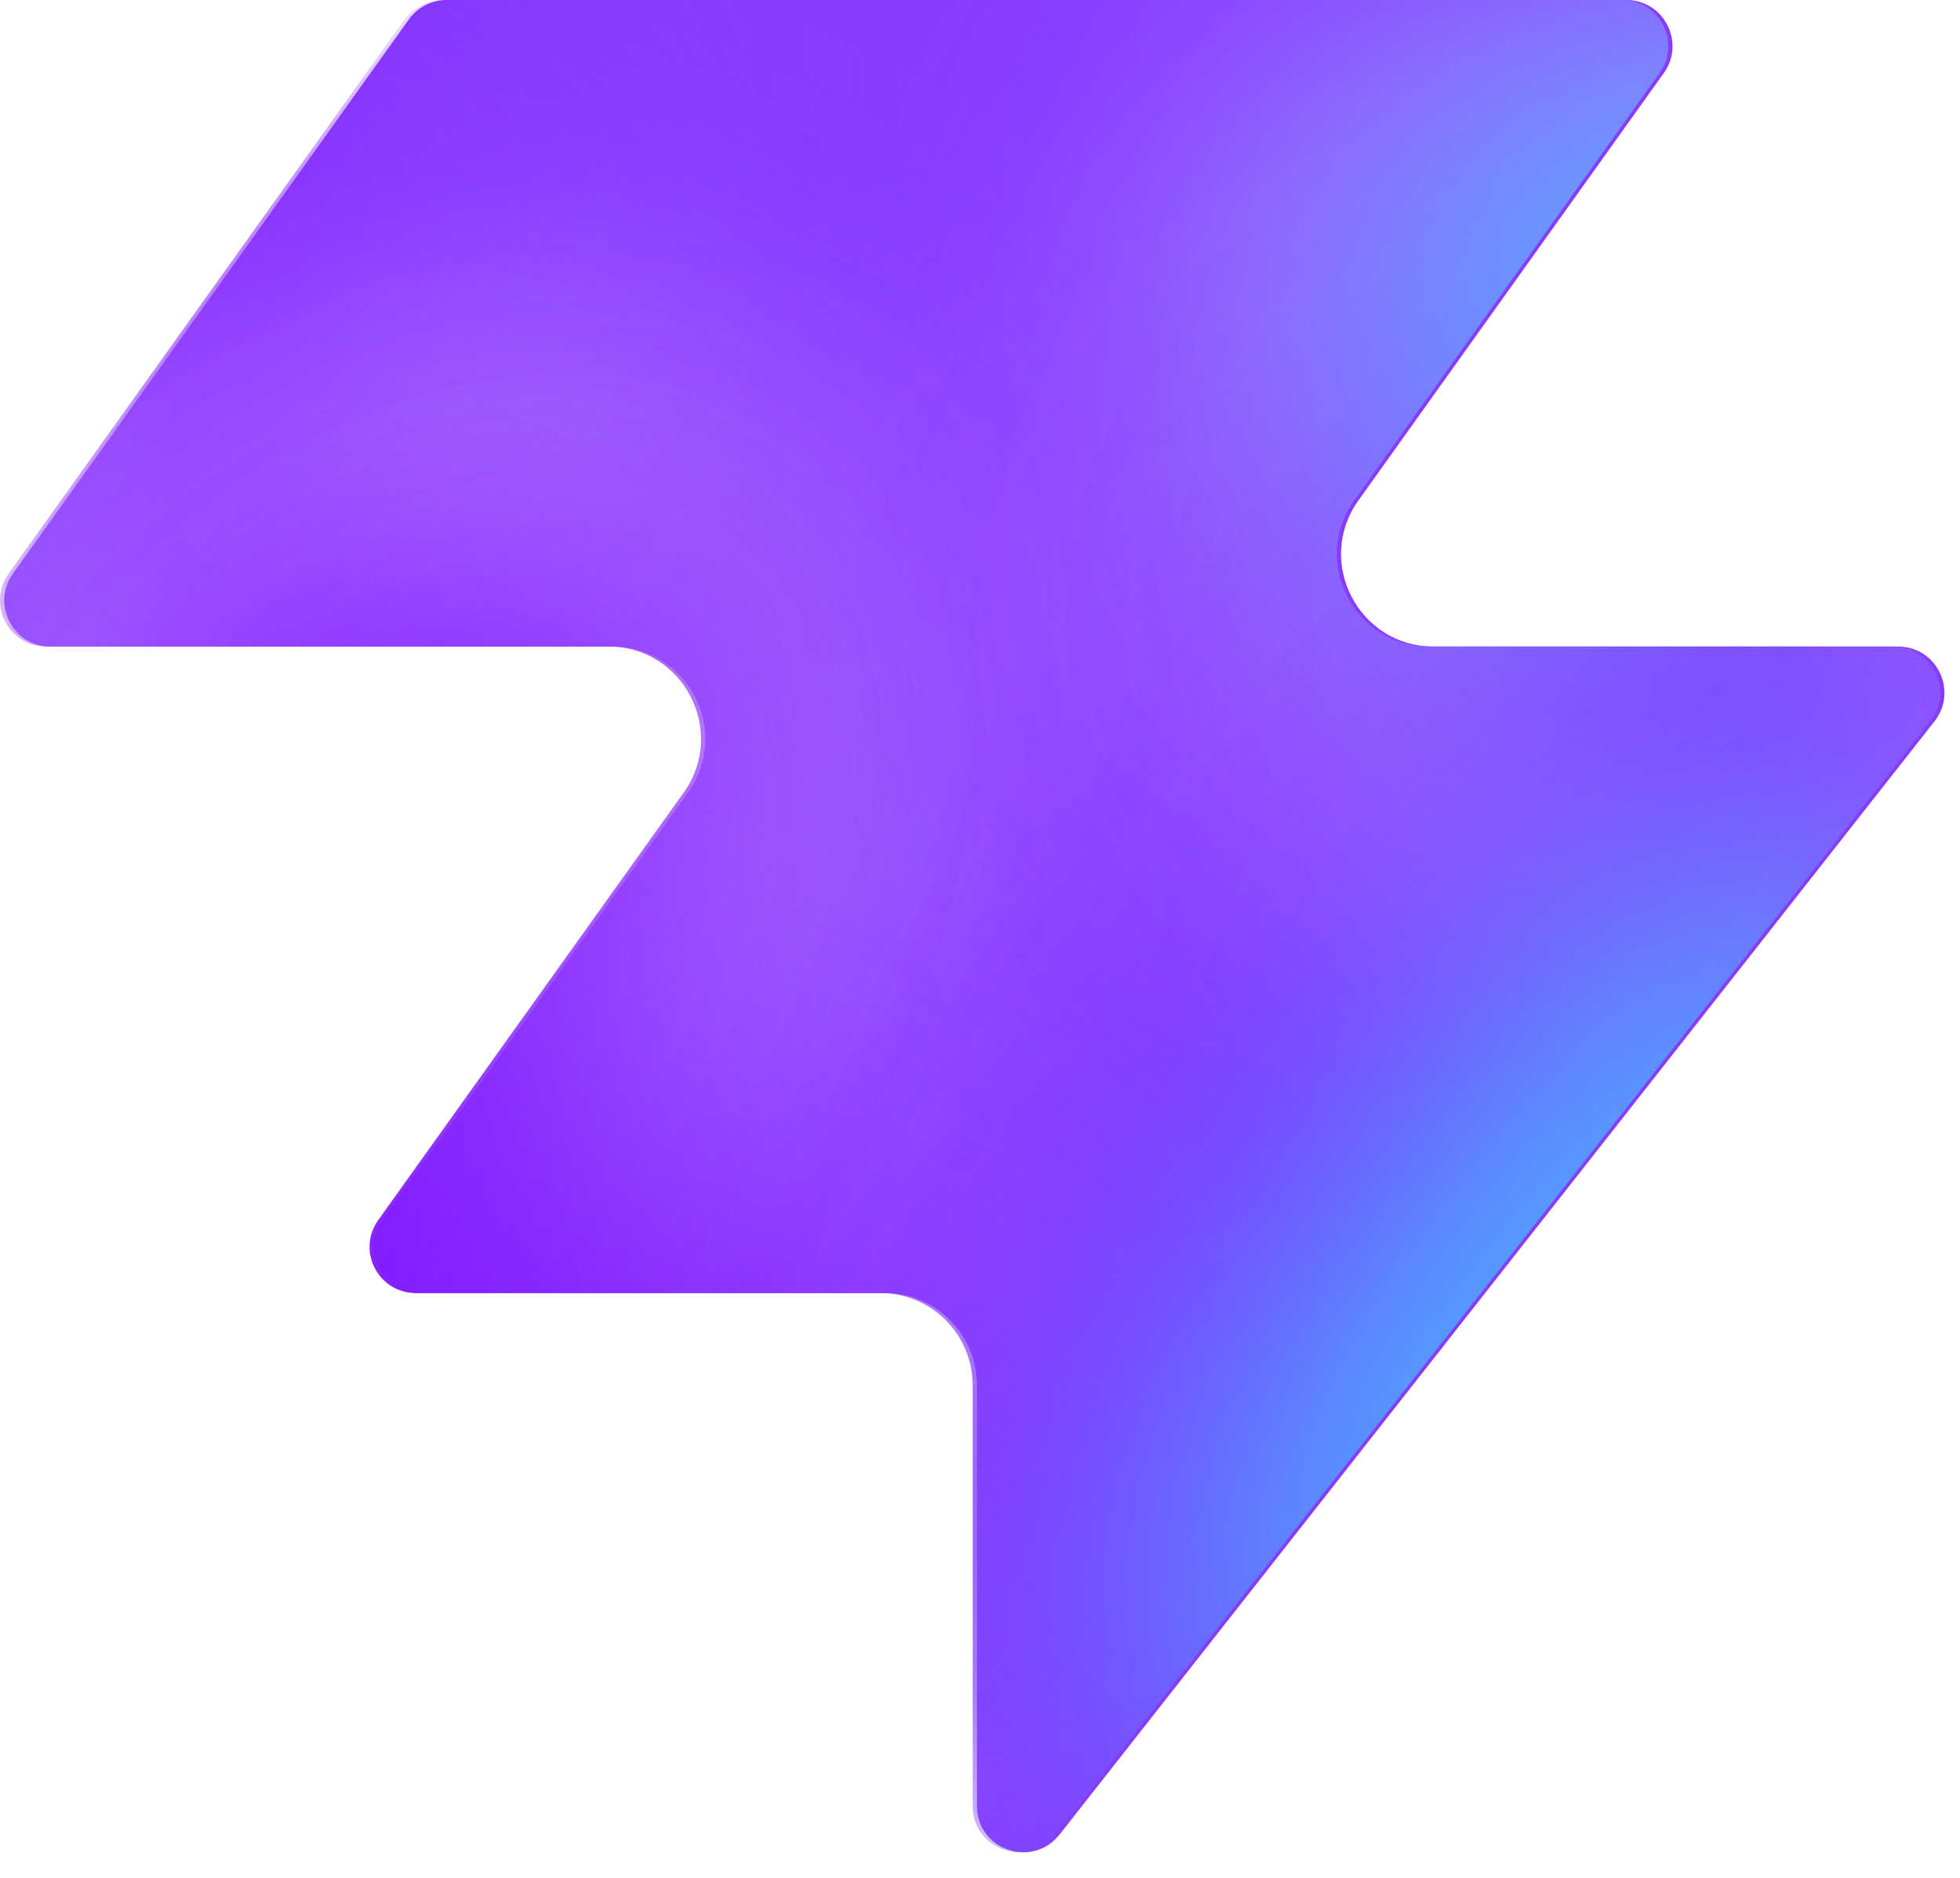
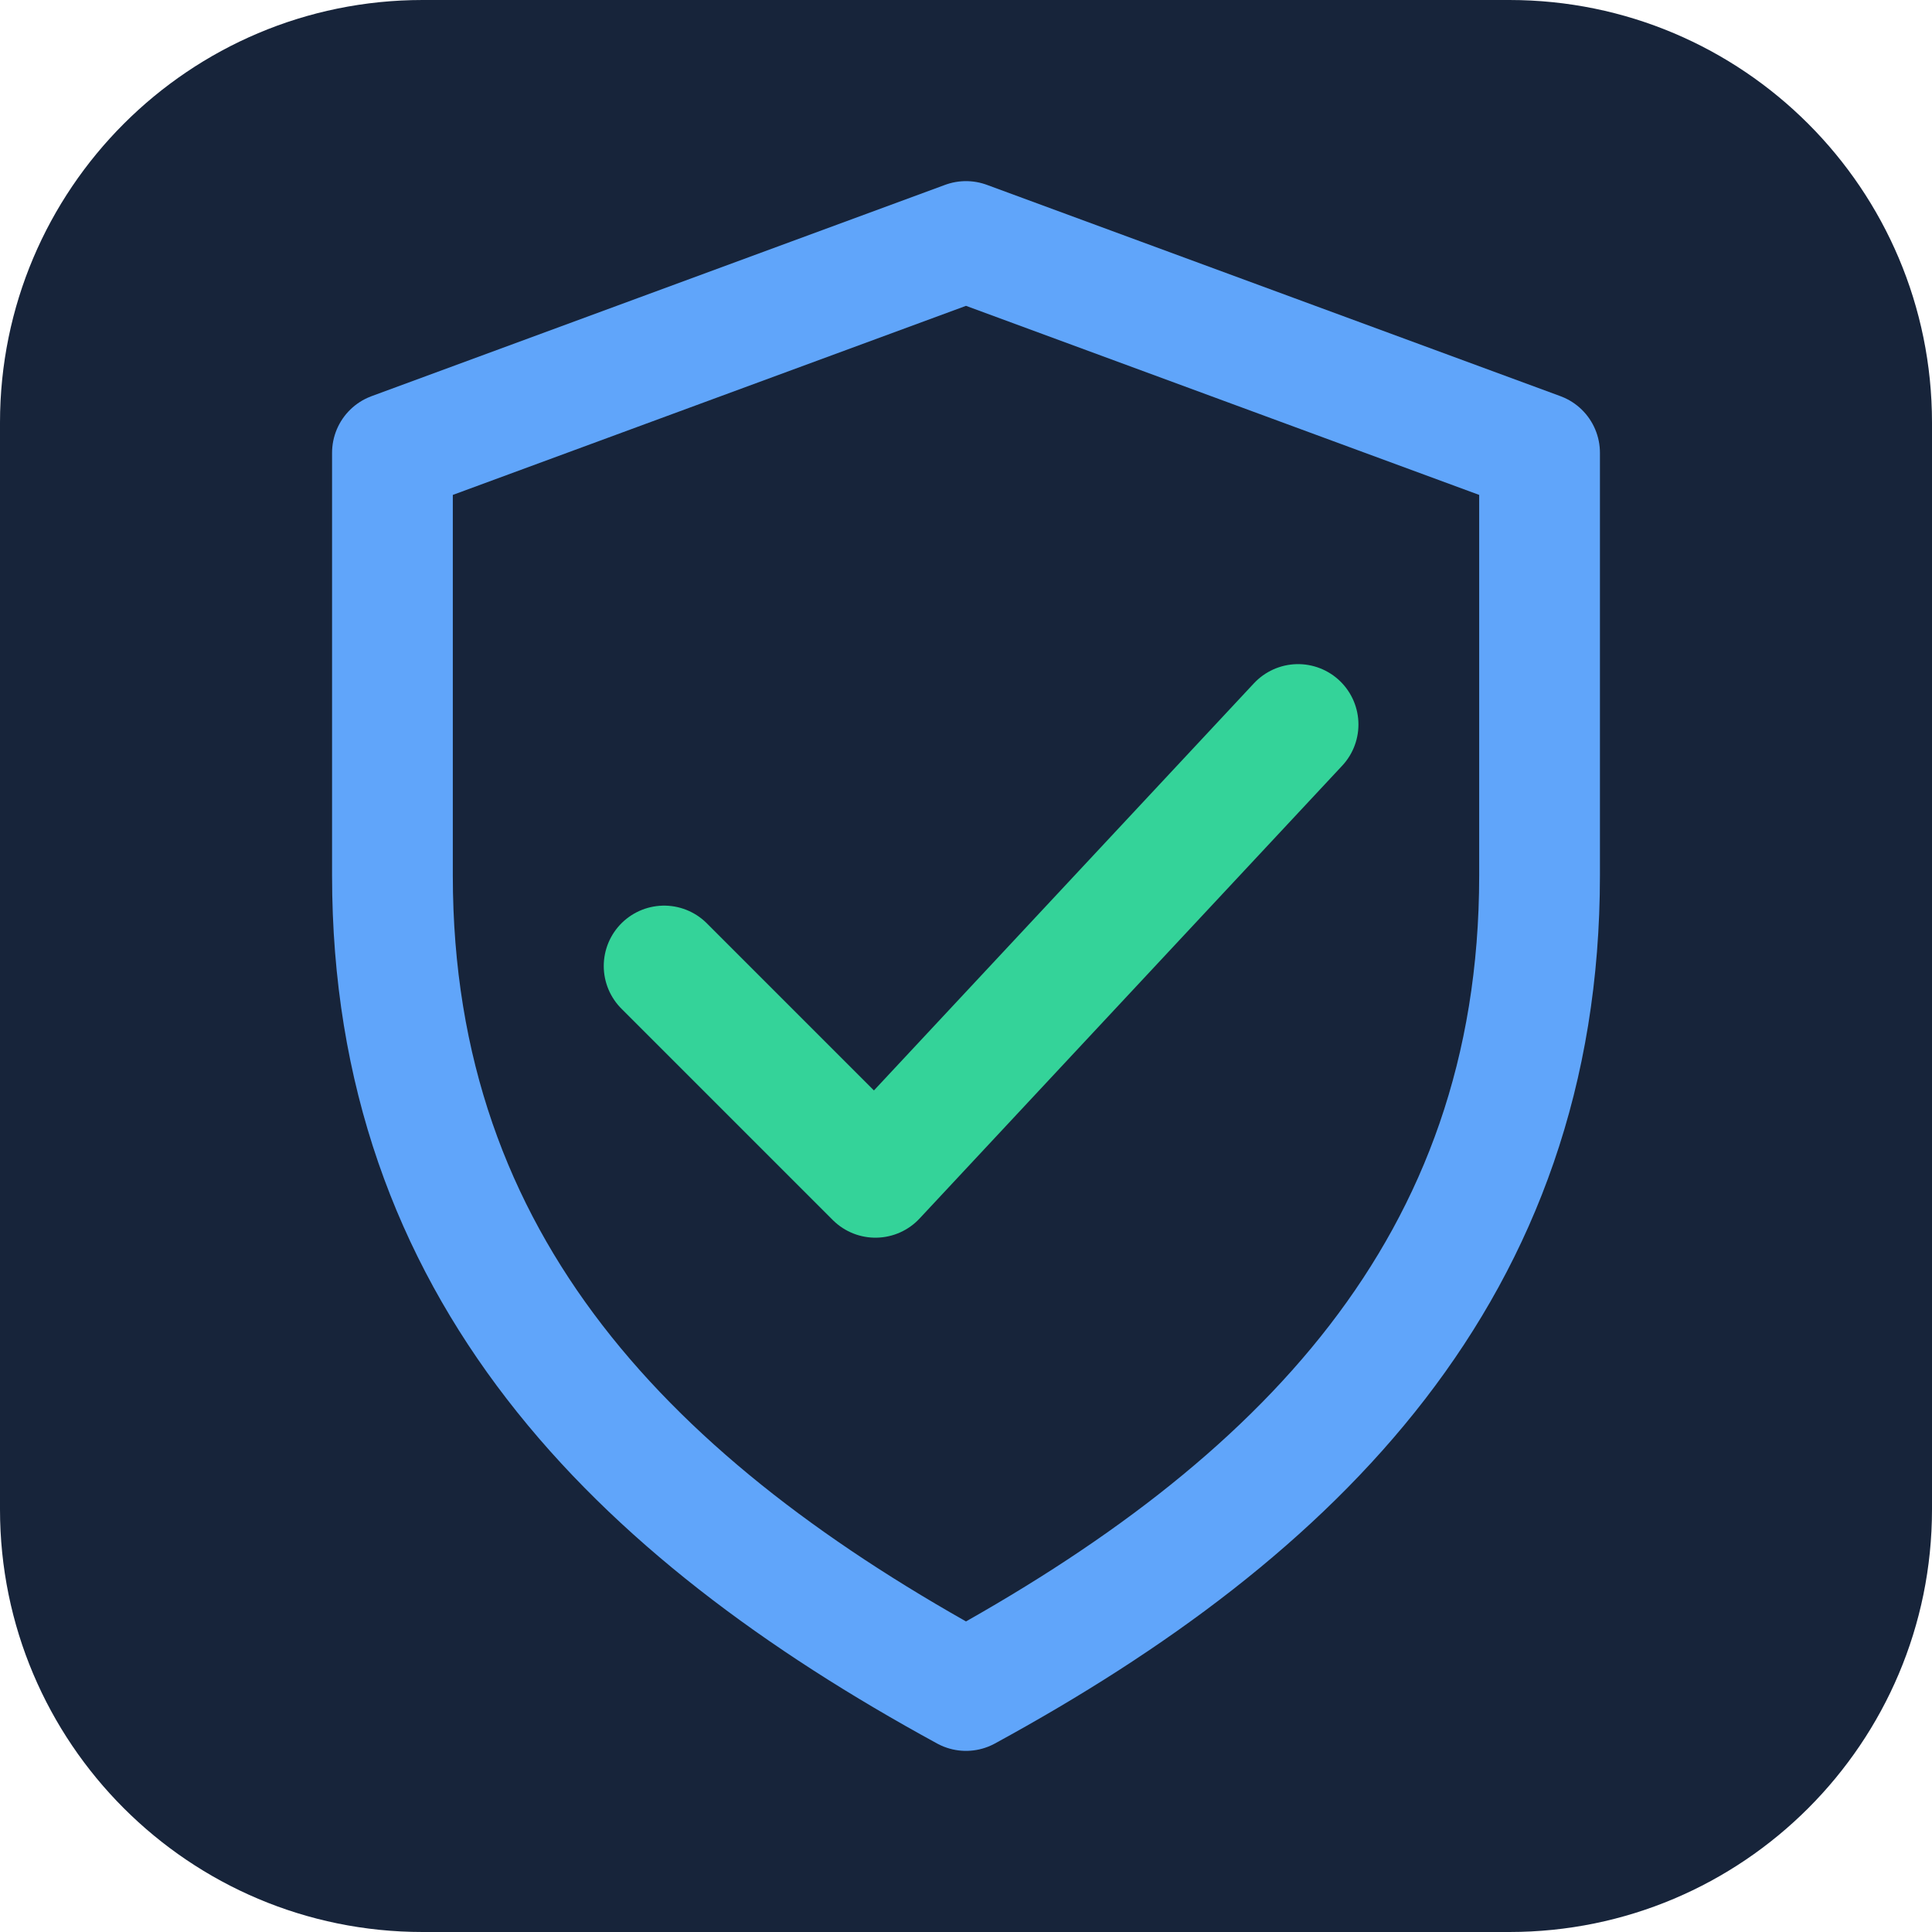
- <svg xmlns="http://www.w3.org/2000/svg" width="48" height="46" fill="none" viewBox="0 0 48 46">
-   <path fill="#863bff" d="M25.946 44.938c-.664.845-2.021.375-2.021-.698V33.937a2.26 2.26 0 0 0-2.262-2.262H10.287c-.92 0-1.456-1.04-.92-1.788l7.48-10.471c1.07-1.497 0-3.578-1.842-3.578H1.237c-.92 0-1.456-1.04-.92-1.788L10.013.474c.214-.297.556-.474.92-.474h28.894c.92 0 1.456 1.04.92 1.788l-7.48 10.471c-1.07 1.498 0 3.579 1.842 3.579h11.377c.943 0 1.473 1.088.89 1.83L25.947 44.94z" style="fill:#863bff;fill:color(display-p3 .525 .23 1);fill-opacity:1" />
-   <mask id="a" width="48" height="46" x="0" y="0" maskUnits="userSpaceOnUse" style="mask-type:alpha">
-     <path fill="#000" d="M25.842 44.938c-.664.844-2.021.375-2.021-.698V33.937a2.26 2.26 0 0 0-2.262-2.262H10.183c-.92 0-1.456-1.04-.92-1.788l7.48-10.471c1.07-1.498 0-3.579-1.842-3.579H1.133c-.92 0-1.456-1.04-.92-1.787L9.91.473c.214-.297.556-.474.92-.474h28.894c.92 0 1.456 1.04.92 1.788l-7.48 10.471c-1.07 1.498 0 3.578 1.842 3.578h11.377c.943 0 1.473 1.088.89 1.832L25.843 44.94z" style="fill:#000;fill-opacity:1" />
-   </mask>
-   <g mask="url(#a)">
-     <g filter="url(#b)">
-       <ellipse cx="5.508" cy="14.704" fill="#ede6ff" rx="5.508" ry="14.704" style="fill:#ede6ff;fill:color(display-p3 .927 .903 1);fill-opacity:1" transform="matrix(.00324 1 1 -.00324 -4.47 31.516)" />
-     </g>
-     <g filter="url(#c)">
-       <ellipse cx="10.399" cy="29.851" fill="#ede6ff" rx="10.399" ry="29.851" style="fill:#ede6ff;fill:color(display-p3 .927 .903 1);fill-opacity:1" transform="matrix(.00324 1 1 -.00324 -39.328 7.883)" />
-     </g>
-     <g filter="url(#d)">
-       <ellipse cx="5.508" cy="30.487" fill="#7e14ff" rx="5.508" ry="30.487" style="fill:#7e14ff;fill:color(display-p3 .492 .077 1);fill-opacity:1" transform="rotate(89.814 -25.913 -14.639)scale(1 -1)" />
-     </g>
-     <g filter="url(#e)">
-       <ellipse cx="5.508" cy="30.599" fill="#7e14ff" rx="5.508" ry="30.599" style="fill:#7e14ff;fill:color(display-p3 .492 .077 1);fill-opacity:1" transform="rotate(89.814 -32.644 -3.334)scale(1 -1)" />
-     </g>
-     <g filter="url(#f)">
-       <ellipse cx="5.508" cy="30.599" fill="#7e14ff" rx="5.508" ry="30.599" style="fill:#7e14ff;fill:color(display-p3 .492 .077 1);fill-opacity:1" transform="matrix(.00324 1 1 -.00324 -34.34 30.47)" />
-     </g>
-     <g filter="url(#g)">
-       <ellipse cx="14.072" cy="22.078" fill="#ede6ff" rx="14.072" ry="22.078" style="fill:#ede6ff;fill:color(display-p3 .927 .903 1);fill-opacity:1" transform="rotate(93.35 24.506 48.493)scale(-1 1)" />
-     </g>
-     <g filter="url(#h)">
-       <ellipse cx="3.47" cy="21.501" fill="#7e14ff" rx="3.47" ry="21.501" style="fill:#7e14ff;fill:color(display-p3 .492 .077 1);fill-opacity:1" transform="rotate(89.009 28.708 47.59)scale(-1 1)" />
-     </g>
-     <g filter="url(#i)">
-       <ellipse cx="3.47" cy="21.501" fill="#7e14ff" rx="3.47" ry="21.501" style="fill:#7e14ff;fill:color(display-p3 .492 .077 1);fill-opacity:1" transform="rotate(89.009 28.708 47.59)scale(-1 1)" />
-     </g>
-     <g filter="url(#j)">
-       <ellipse cx=".387" cy="8.972" fill="#7e14ff" rx="4.407" ry="29.108" style="fill:#7e14ff;fill:color(display-p3 .492 .077 1);fill-opacity:1" transform="rotate(39.51 .387 8.972)" />
-     </g>
-     <g filter="url(#k)">
-       <ellipse cx="47.523" cy="-6.092" fill="#7e14ff" rx="4.407" ry="29.108" style="fill:#7e14ff;fill:color(display-p3 .492 .077 1);fill-opacity:1" transform="rotate(37.892 47.523 -6.092)" />
-     </g>
-     <g filter="url(#l)">
-       <ellipse cx="41.412" cy="6.333" fill="#47bfff" rx="5.971" ry="9.665" style="fill:#47bfff;fill:color(display-p3 .28 .748 1);fill-opacity:1" transform="rotate(37.892 41.412 6.333)" />
-     </g>
-     <g filter="url(#m)">
-       <ellipse cx="-1.879" cy="38.332" fill="#7e14ff" rx="4.407" ry="29.108" style="fill:#7e14ff;fill:color(display-p3 .492 .077 1);fill-opacity:1" transform="rotate(37.892 -1.88 38.332)" />
-     </g>
-     <g filter="url(#n)">
-       <ellipse cx="-1.879" cy="38.332" fill="#7e14ff" rx="4.407" ry="29.108" style="fill:#7e14ff;fill:color(display-p3 .492 .077 1);fill-opacity:1" transform="rotate(37.892 -1.88 38.332)" />
-     </g>
-     <g filter="url(#o)">
-       <ellipse cx="35.651" cy="29.907" fill="#7e14ff" rx="4.407" ry="29.108" style="fill:#7e14ff;fill:color(display-p3 .492 .077 1);fill-opacity:1" transform="rotate(37.892 35.651 29.907)" />
-     </g>
-     <g filter="url(#p)">
-       <ellipse cx="38.418" cy="32.4" fill="#47bfff" rx="5.971" ry="15.297" style="fill:#47bfff;fill:color(display-p3 .28 .748 1);fill-opacity:1" transform="rotate(37.892 38.418 32.4)" />
-     </g>
-   </g>
-   <defs>
-     <filter id="b" width="60.045" height="41.654" x="-19.77" y="16.149" color-interpolation-filters="sRGB" filterUnits="userSpaceOnUse">
-       <feFlood flood-opacity="0" result="BackgroundImageFix" />
-       <feBlend in="SourceGraphic" in2="BackgroundImageFix" result="shape" />
-       <feGaussianBlur result="effect1_foregroundBlur_2002_17158" stdDeviation="7.659" />
-     </filter>
-     <filter id="c" width="90.34" height="51.437" x="-54.613" y="-7.533" color-interpolation-filters="sRGB" filterUnits="userSpaceOnUse">
-       <feFlood flood-opacity="0" result="BackgroundImageFix" />
-       <feBlend in="SourceGraphic" in2="BackgroundImageFix" result="shape" />
-       <feGaussianBlur result="effect1_foregroundBlur_2002_17158" stdDeviation="7.659" />
-     </filter>
-     <filter id="d" width="79.355" height="29.4" x="-49.64" y="2.03" color-interpolation-filters="sRGB" filterUnits="userSpaceOnUse">
-       <feFlood flood-opacity="0" result="BackgroundImageFix" />
-       <feBlend in="SourceGraphic" in2="BackgroundImageFix" result="shape" />
-       <feGaussianBlur result="effect1_foregroundBlur_2002_17158" stdDeviation="4.596" />
-     </filter>
-     <filter id="e" width="79.579" height="29.4" x="-45.045" y="20.029" color-interpolation-filters="sRGB" filterUnits="userSpaceOnUse">
-       <feFlood flood-opacity="0" result="BackgroundImageFix" />
-       <feBlend in="SourceGraphic" in2="BackgroundImageFix" result="shape" />
-       <feGaussianBlur result="effect1_foregroundBlur_2002_17158" stdDeviation="4.596" />
-     </filter>
-     <filter id="f" width="79.579" height="29.4" x="-43.513" y="21.178" color-interpolation-filters="sRGB" filterUnits="userSpaceOnUse">
-       <feFlood flood-opacity="0" result="BackgroundImageFix" />
-       <feBlend in="SourceGraphic" in2="BackgroundImageFix" result="shape" />
-       <feGaussianBlur result="effect1_foregroundBlur_2002_17158" stdDeviation="4.596" />
-     </filter>
-     <filter id="g" width="74.749" height="58.852" x="15.756" y="-17.901" color-interpolation-filters="sRGB" filterUnits="userSpaceOnUse">
-       <feFlood flood-opacity="0" result="BackgroundImageFix" />
-       <feBlend in="SourceGraphic" in2="BackgroundImageFix" result="shape" />
-       <feGaussianBlur result="effect1_foregroundBlur_2002_17158" stdDeviation="7.659" />
-     </filter>
-     <filter id="h" width="61.377" height="25.362" x="23.548" y="2.284" color-interpolation-filters="sRGB" filterUnits="userSpaceOnUse">
-       <feFlood flood-opacity="0" result="BackgroundImageFix" />
-       <feBlend in="SourceGraphic" in2="BackgroundImageFix" result="shape" />
-       <feGaussianBlur result="effect1_foregroundBlur_2002_17158" stdDeviation="4.596" />
-     </filter>
-     <filter id="i" width="61.377" height="25.362" x="23.548" y="2.284" color-interpolation-filters="sRGB" filterUnits="userSpaceOnUse">
-       <feFlood flood-opacity="0" result="BackgroundImageFix" />
-       <feBlend in="SourceGraphic" in2="BackgroundImageFix" result="shape" />
-       <feGaussianBlur result="effect1_foregroundBlur_2002_17158" stdDeviation="4.596" />
-     </filter>
-     <filter id="j" width="56.045" height="63.649" x="-27.636" y="-22.853" color-interpolation-filters="sRGB" filterUnits="userSpaceOnUse">
-       <feFlood flood-opacity="0" result="BackgroundImageFix" />
-       <feBlend in="SourceGraphic" in2="BackgroundImageFix" result="shape" />
-       <feGaussianBlur result="effect1_foregroundBlur_2002_17158" stdDeviation="4.596" />
-     </filter>
-     <filter id="k" width="54.814" height="64.646" x="20.116" y="-38.415" color-interpolation-filters="sRGB" filterUnits="userSpaceOnUse">
-       <feFlood flood-opacity="0" result="BackgroundImageFix" />
-       <feBlend in="SourceGraphic" in2="BackgroundImageFix" result="shape" />
-       <feGaussianBlur result="effect1_foregroundBlur_2002_17158" stdDeviation="4.596" />
-     </filter>
-     <filter id="l" width="33.541" height="35.313" x="24.641" y="-11.323" color-interpolation-filters="sRGB" filterUnits="userSpaceOnUse">
-       <feFlood flood-opacity="0" result="BackgroundImageFix" />
-       <feBlend in="SourceGraphic" in2="BackgroundImageFix" result="shape" />
-       <feGaussianBlur result="effect1_foregroundBlur_2002_17158" stdDeviation="4.596" />
-     </filter>
-     <filter id="m" width="54.814" height="64.646" x="-29.286" y="6.009" color-interpolation-filters="sRGB" filterUnits="userSpaceOnUse">
-       <feFlood flood-opacity="0" result="BackgroundImageFix" />
-       <feBlend in="SourceGraphic" in2="BackgroundImageFix" result="shape" />
-       <feGaussianBlur result="effect1_foregroundBlur_2002_17158" stdDeviation="4.596" />
-     </filter>
-     <filter id="n" width="54.814" height="64.646" x="-29.286" y="6.009" color-interpolation-filters="sRGB" filterUnits="userSpaceOnUse">
-       <feFlood flood-opacity="0" result="BackgroundImageFix" />
-       <feBlend in="SourceGraphic" in2="BackgroundImageFix" result="shape" />
-       <feGaussianBlur result="effect1_foregroundBlur_2002_17158" stdDeviation="4.596" />
-     </filter>
-     <filter id="o" width="54.814" height="64.646" x="8.244" y="-2.416" color-interpolation-filters="sRGB" filterUnits="userSpaceOnUse">
-       <feFlood flood-opacity="0" result="BackgroundImageFix" />
-       <feBlend in="SourceGraphic" in2="BackgroundImageFix" result="shape" />
-       <feGaussianBlur result="effect1_foregroundBlur_2002_17158" stdDeviation="4.596" />
-     </filter>
-     <filter id="p" width="39.409" height="43.623" x="18.713" y="10.588" color-interpolation-filters="sRGB" filterUnits="userSpaceOnUse">
-       <feFlood flood-opacity="0" result="BackgroundImageFix" />
-       <feBlend in="SourceGraphic" in2="BackgroundImageFix" result="shape" />
-       <feGaussianBlur result="effect1_foregroundBlur_2002_17158" stdDeviation="4.596" />
-     </filter>
-   </defs>
+ <svg xmlns="http://www.w3.org/2000/svg" viewBox="0 0 64 64">
+   <rect width="64" height="64" rx="14" fill="#17243A" />
+   <path d="M32 8 51 15v14c0 13-8 21-19 27C21 50 13 42 13 29V15L32 8Z" fill="none" stroke="#60A5FA" stroke-width="4" stroke-linejoin="round" />
+   <path d="m22 32 7 7 14-15" fill="none" stroke="#34D399" stroke-width="4" stroke-linecap="round" stroke-linejoin="round" />
</svg>
